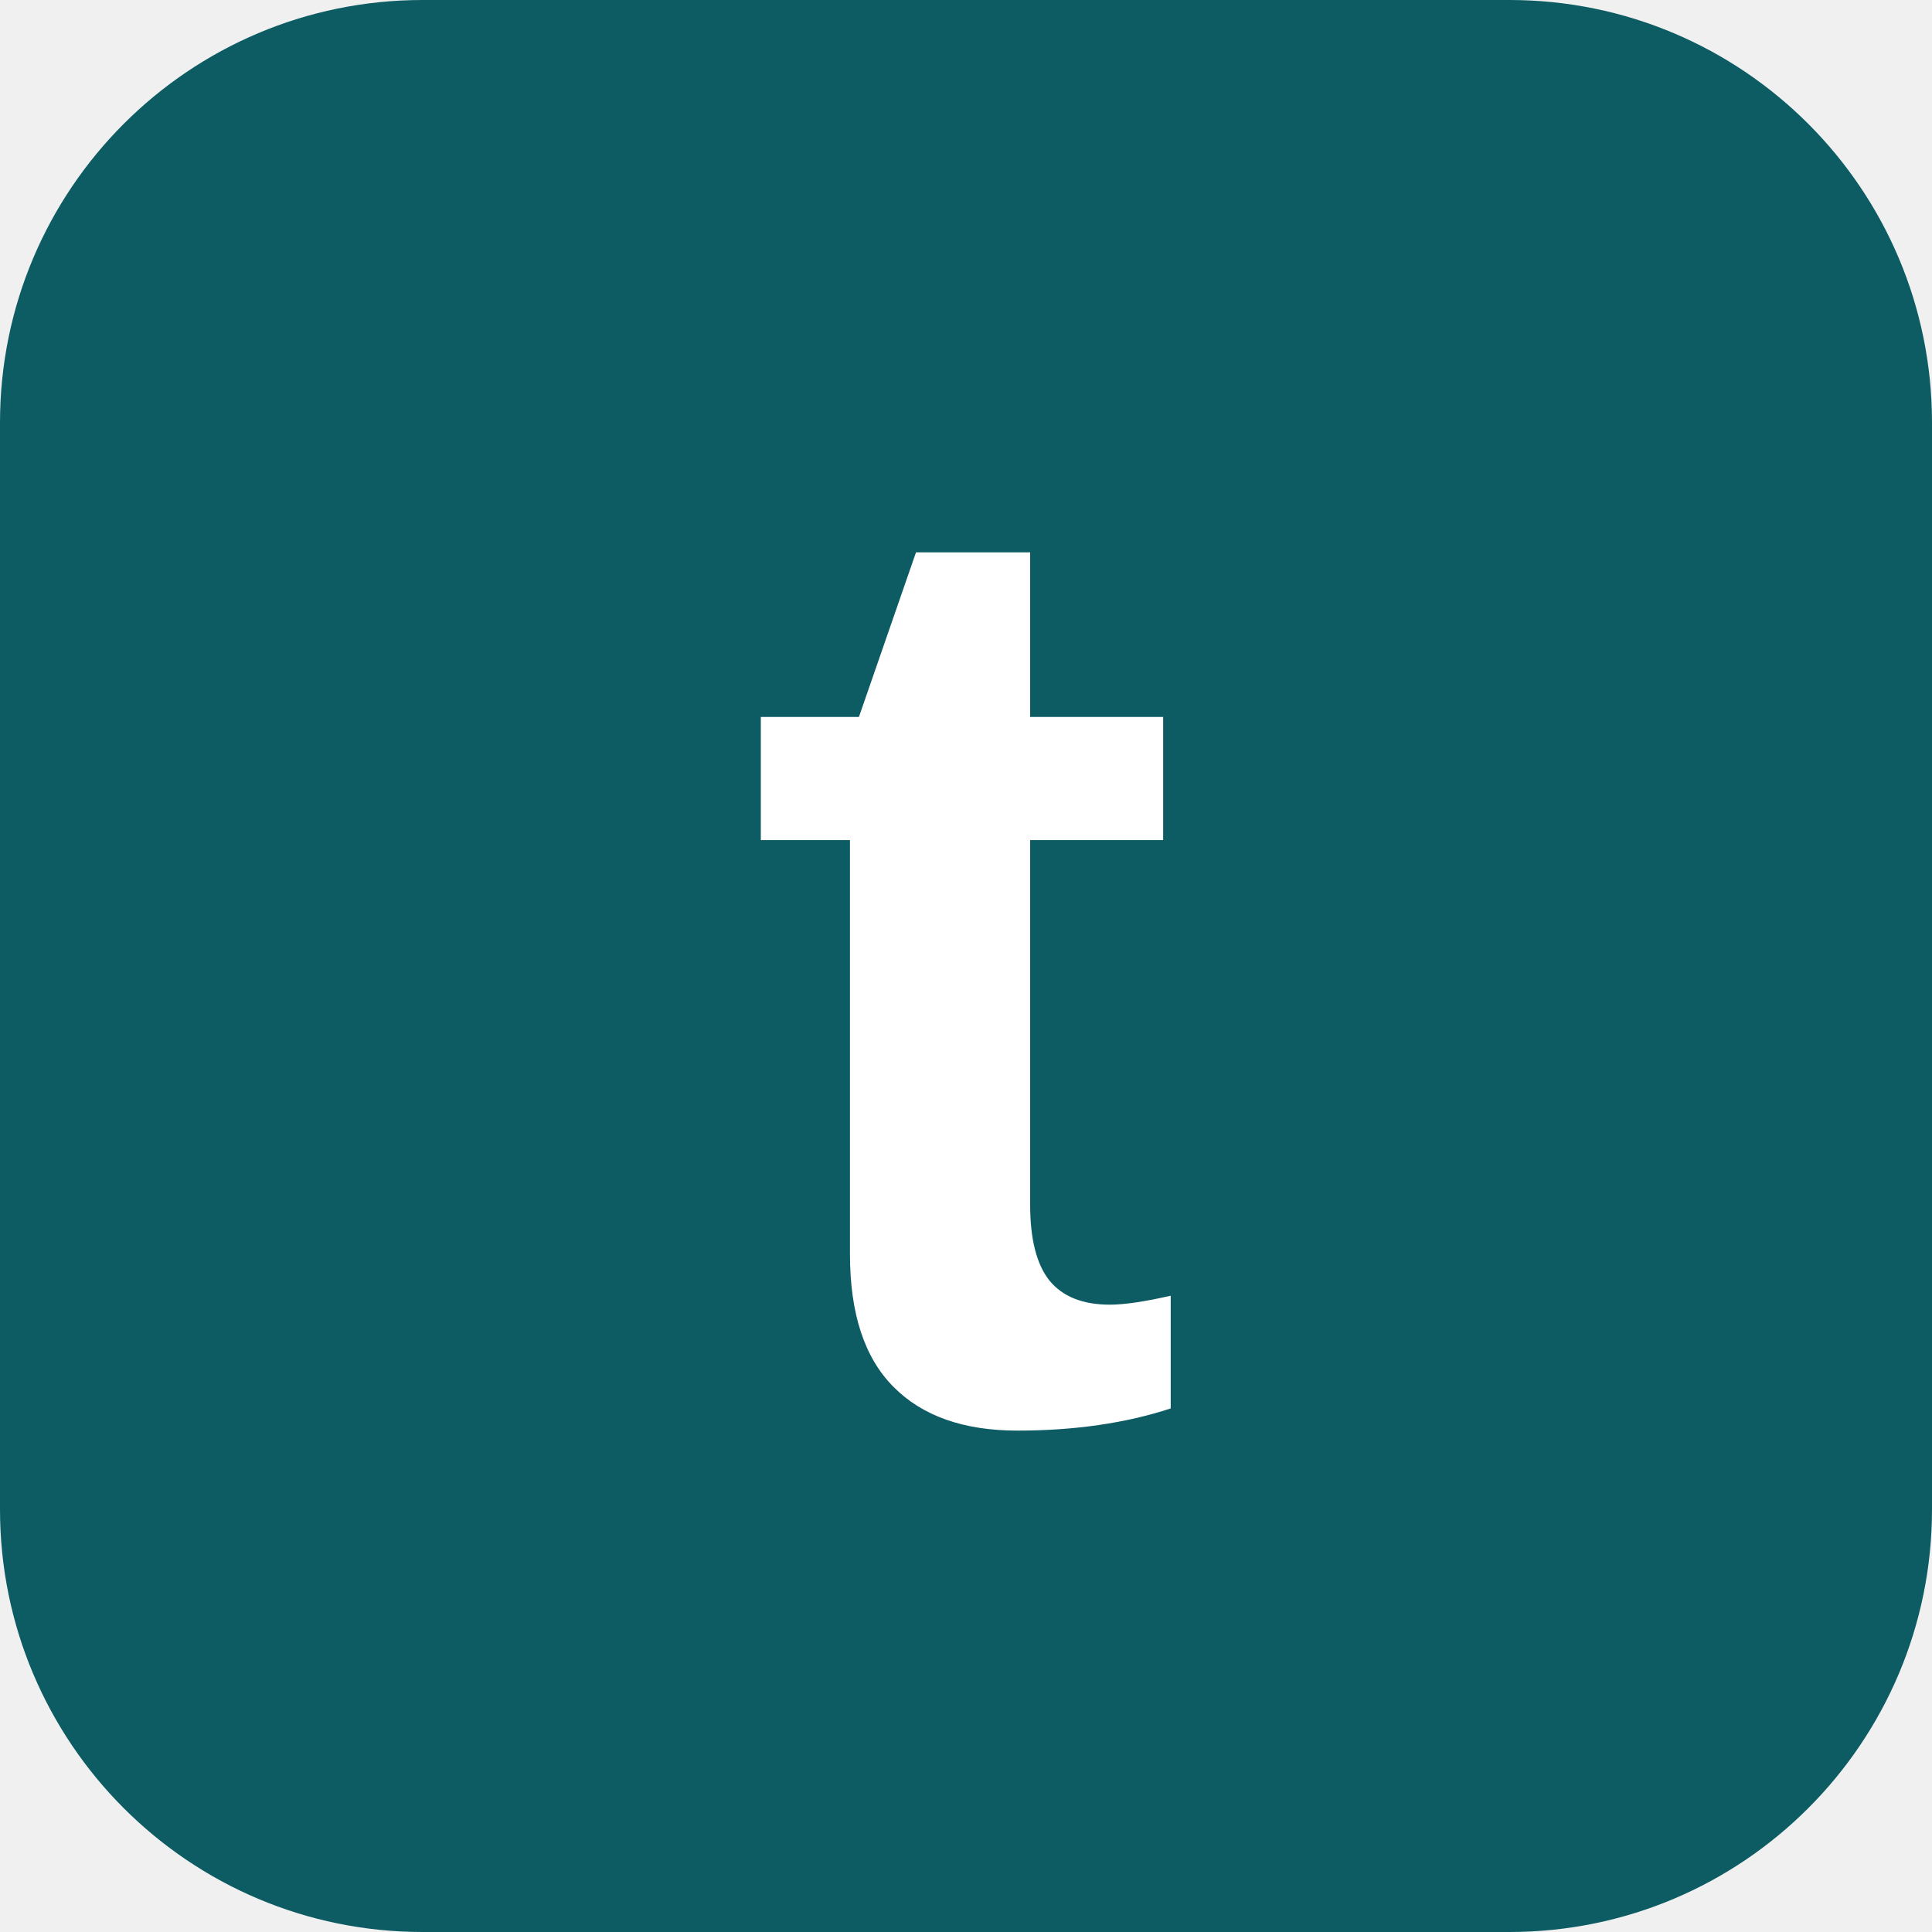
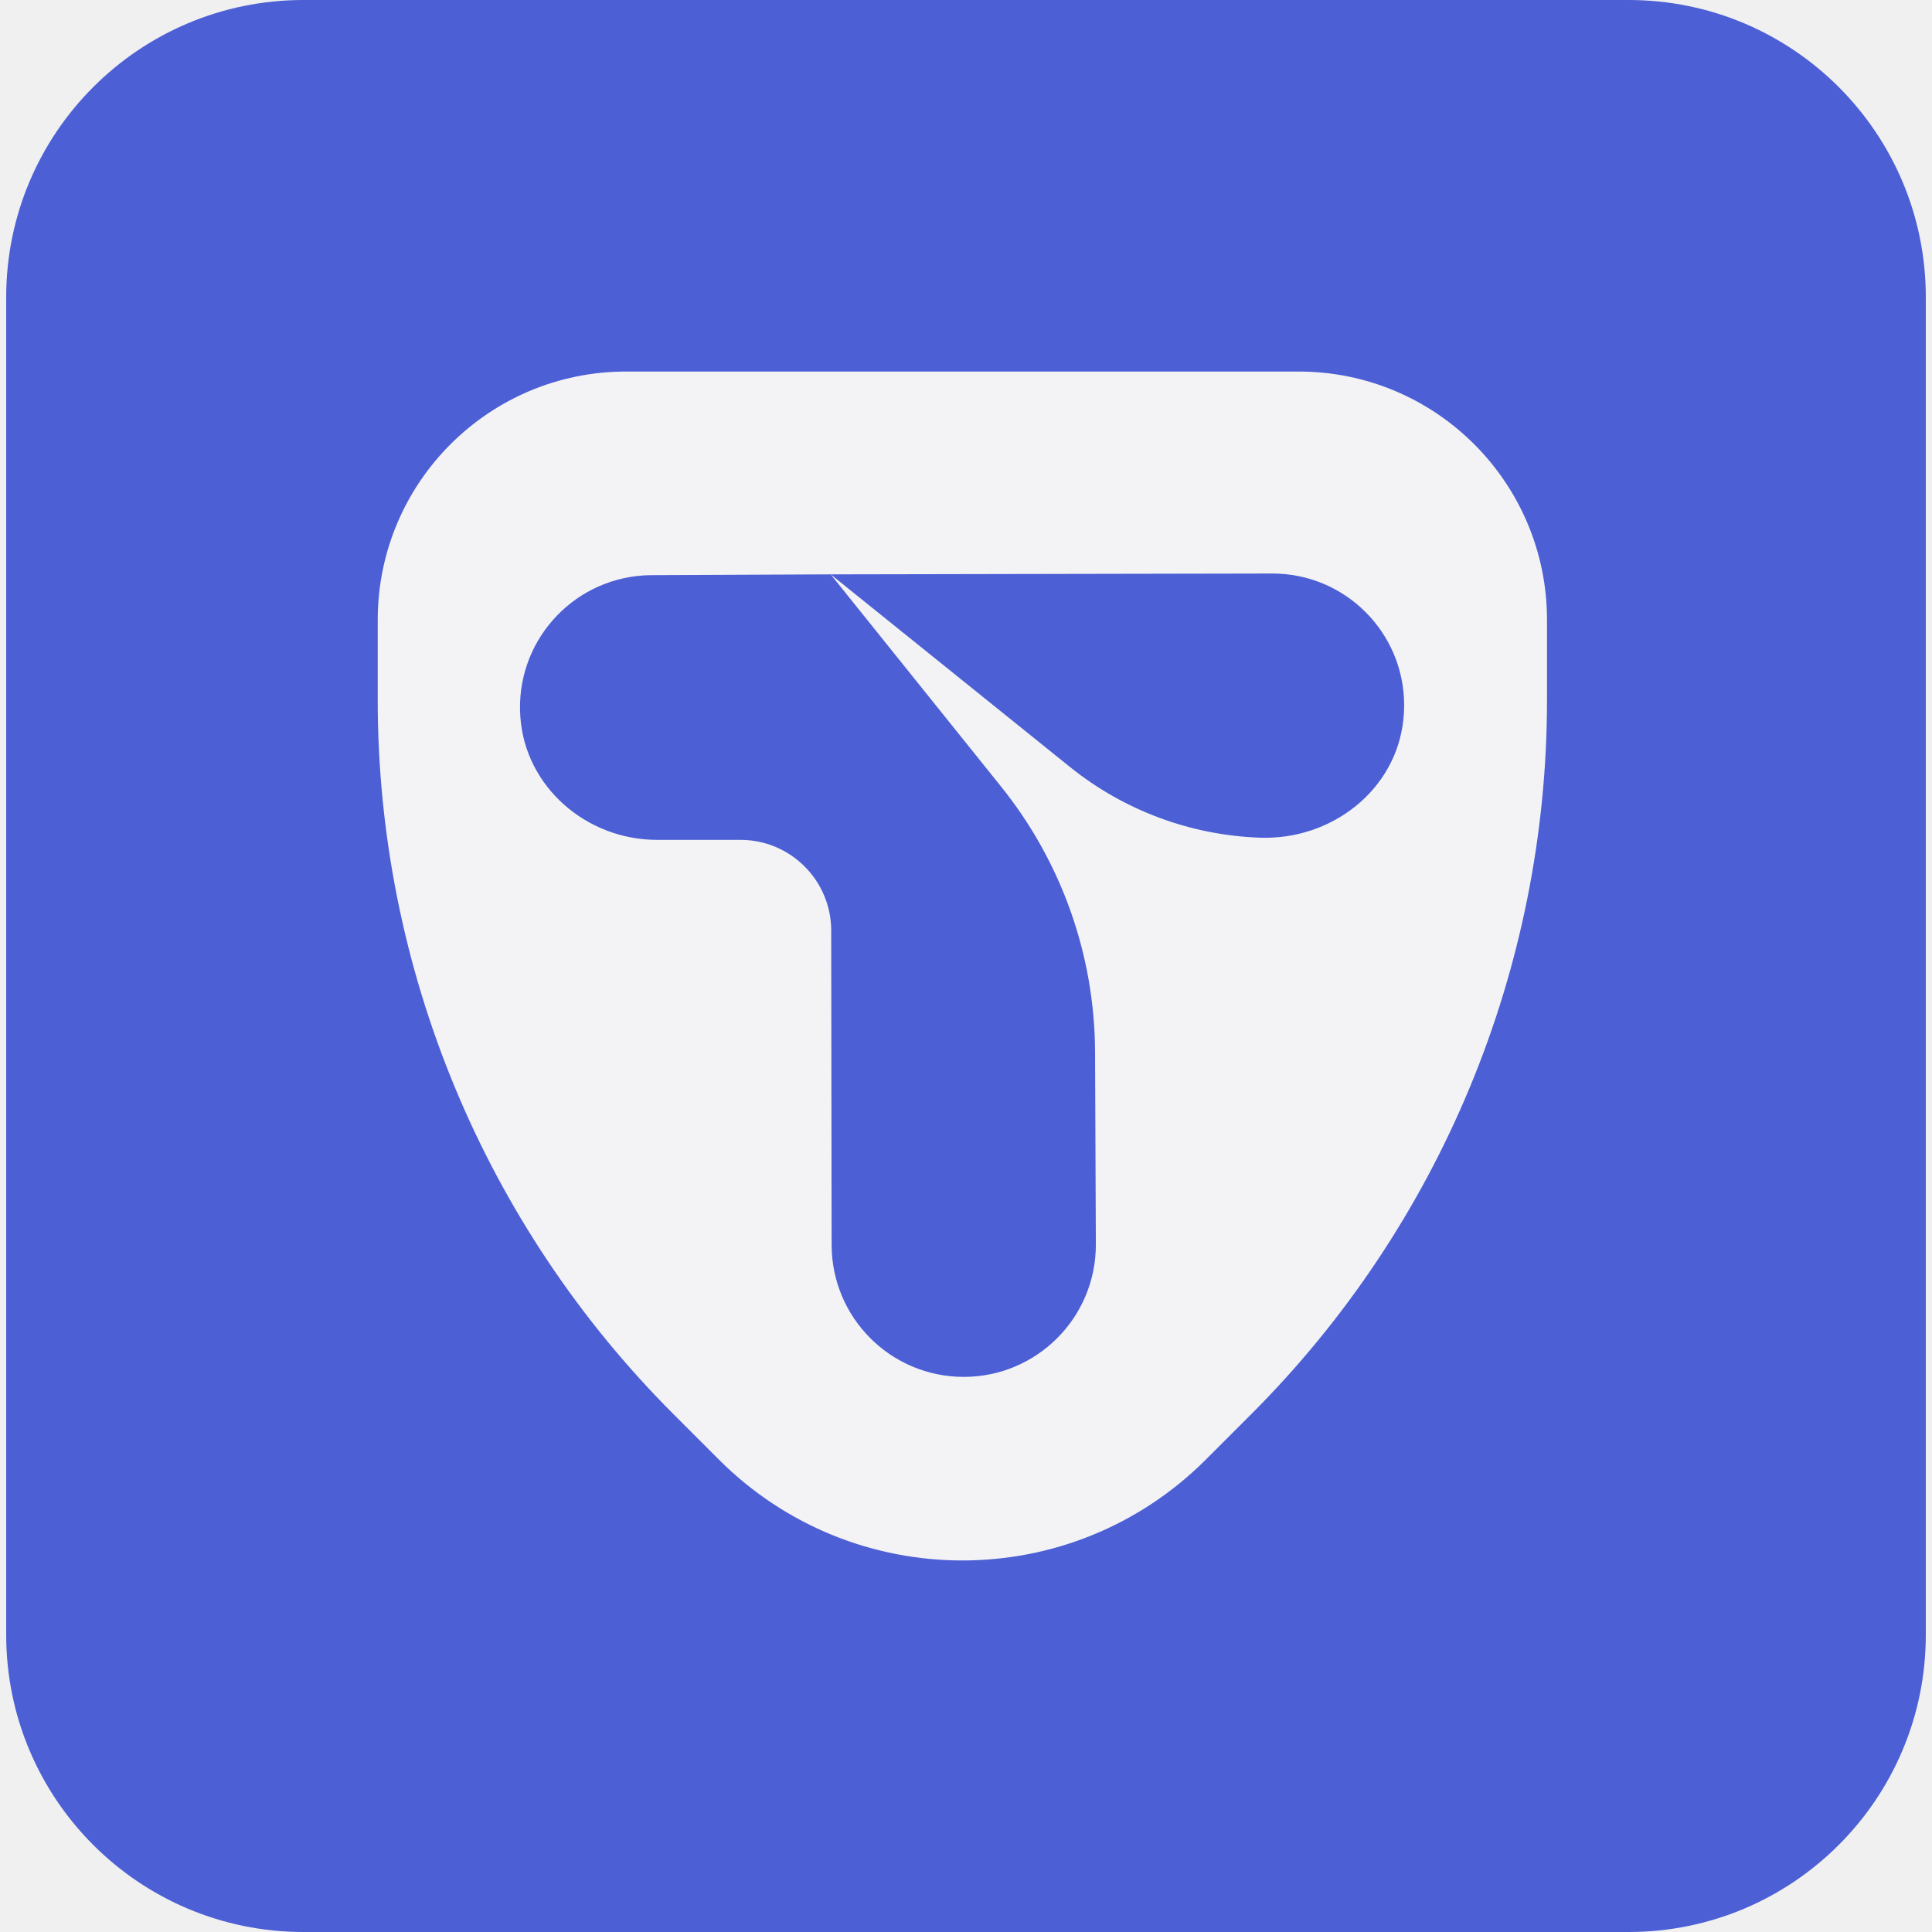
- <svg xmlns="http://www.w3.org/2000/svg" viewBox="0 0 64 64">
-   <rect width="64" height="64" rx="14" fill="#0d5c63" />
-   <text x="32" y="47" text-anchor="middle" font-family="Segoe UI, Arial, sans-serif" font-size="44" font-weight="700" fill="#ffffff">t</text>
+ <svg xmlns="http://www.w3.org/2000/svg" width="400" height="400" viewBox="-30 -30 155 156">
+   <rect x="-30" y="-30" width="155" height="156" rx="24" fill="#4C5FD5" />
+   <path d="M74.307 0H20.055C8.979 0 0 8.979 0 20.055V26.562C0.004 48.185 8.6 68.919 23.896 84.202L27.552 87.859C38.407 98.714 56.006 98.714 66.861 87.859L70.518 84.202C85.809 68.918 94.404 48.187 94.413 26.567V20.064C94.418 8.988 85.443 0.005 74.367 0C74.347 0 74.327 0 74.307 0ZM82.815 28.111C82.21 33.821 77.008 37.832 71.269 37.64C65.666 37.452 60.276 35.452 55.907 31.939L36.573 16.377L50.347 33.531C55.218 39.598 57.888 47.137 57.921 54.917L57.985 70.441V70.509C57.985 76.401 53.209 81.177 47.318 81.177C41.426 81.177 36.65 76.401 36.65 70.509L36.616 45.137C36.611 41.089 33.325 37.81 29.276 37.815C29.271 37.815 29.265 37.815 29.259 37.815H22.543C16.851 37.815 11.875 33.518 11.513 27.838C11.11 21.96 15.548 16.869 21.425 16.466C21.677 16.449 21.928 16.441 22.18 16.441L36.565 16.377L72.212 16.309C78.087 16.292 82.863 21.041 82.879 26.917C82.881 27.316 82.859 27.715 82.815 28.111Z" fill="#F3F3F5" />
</svg>
